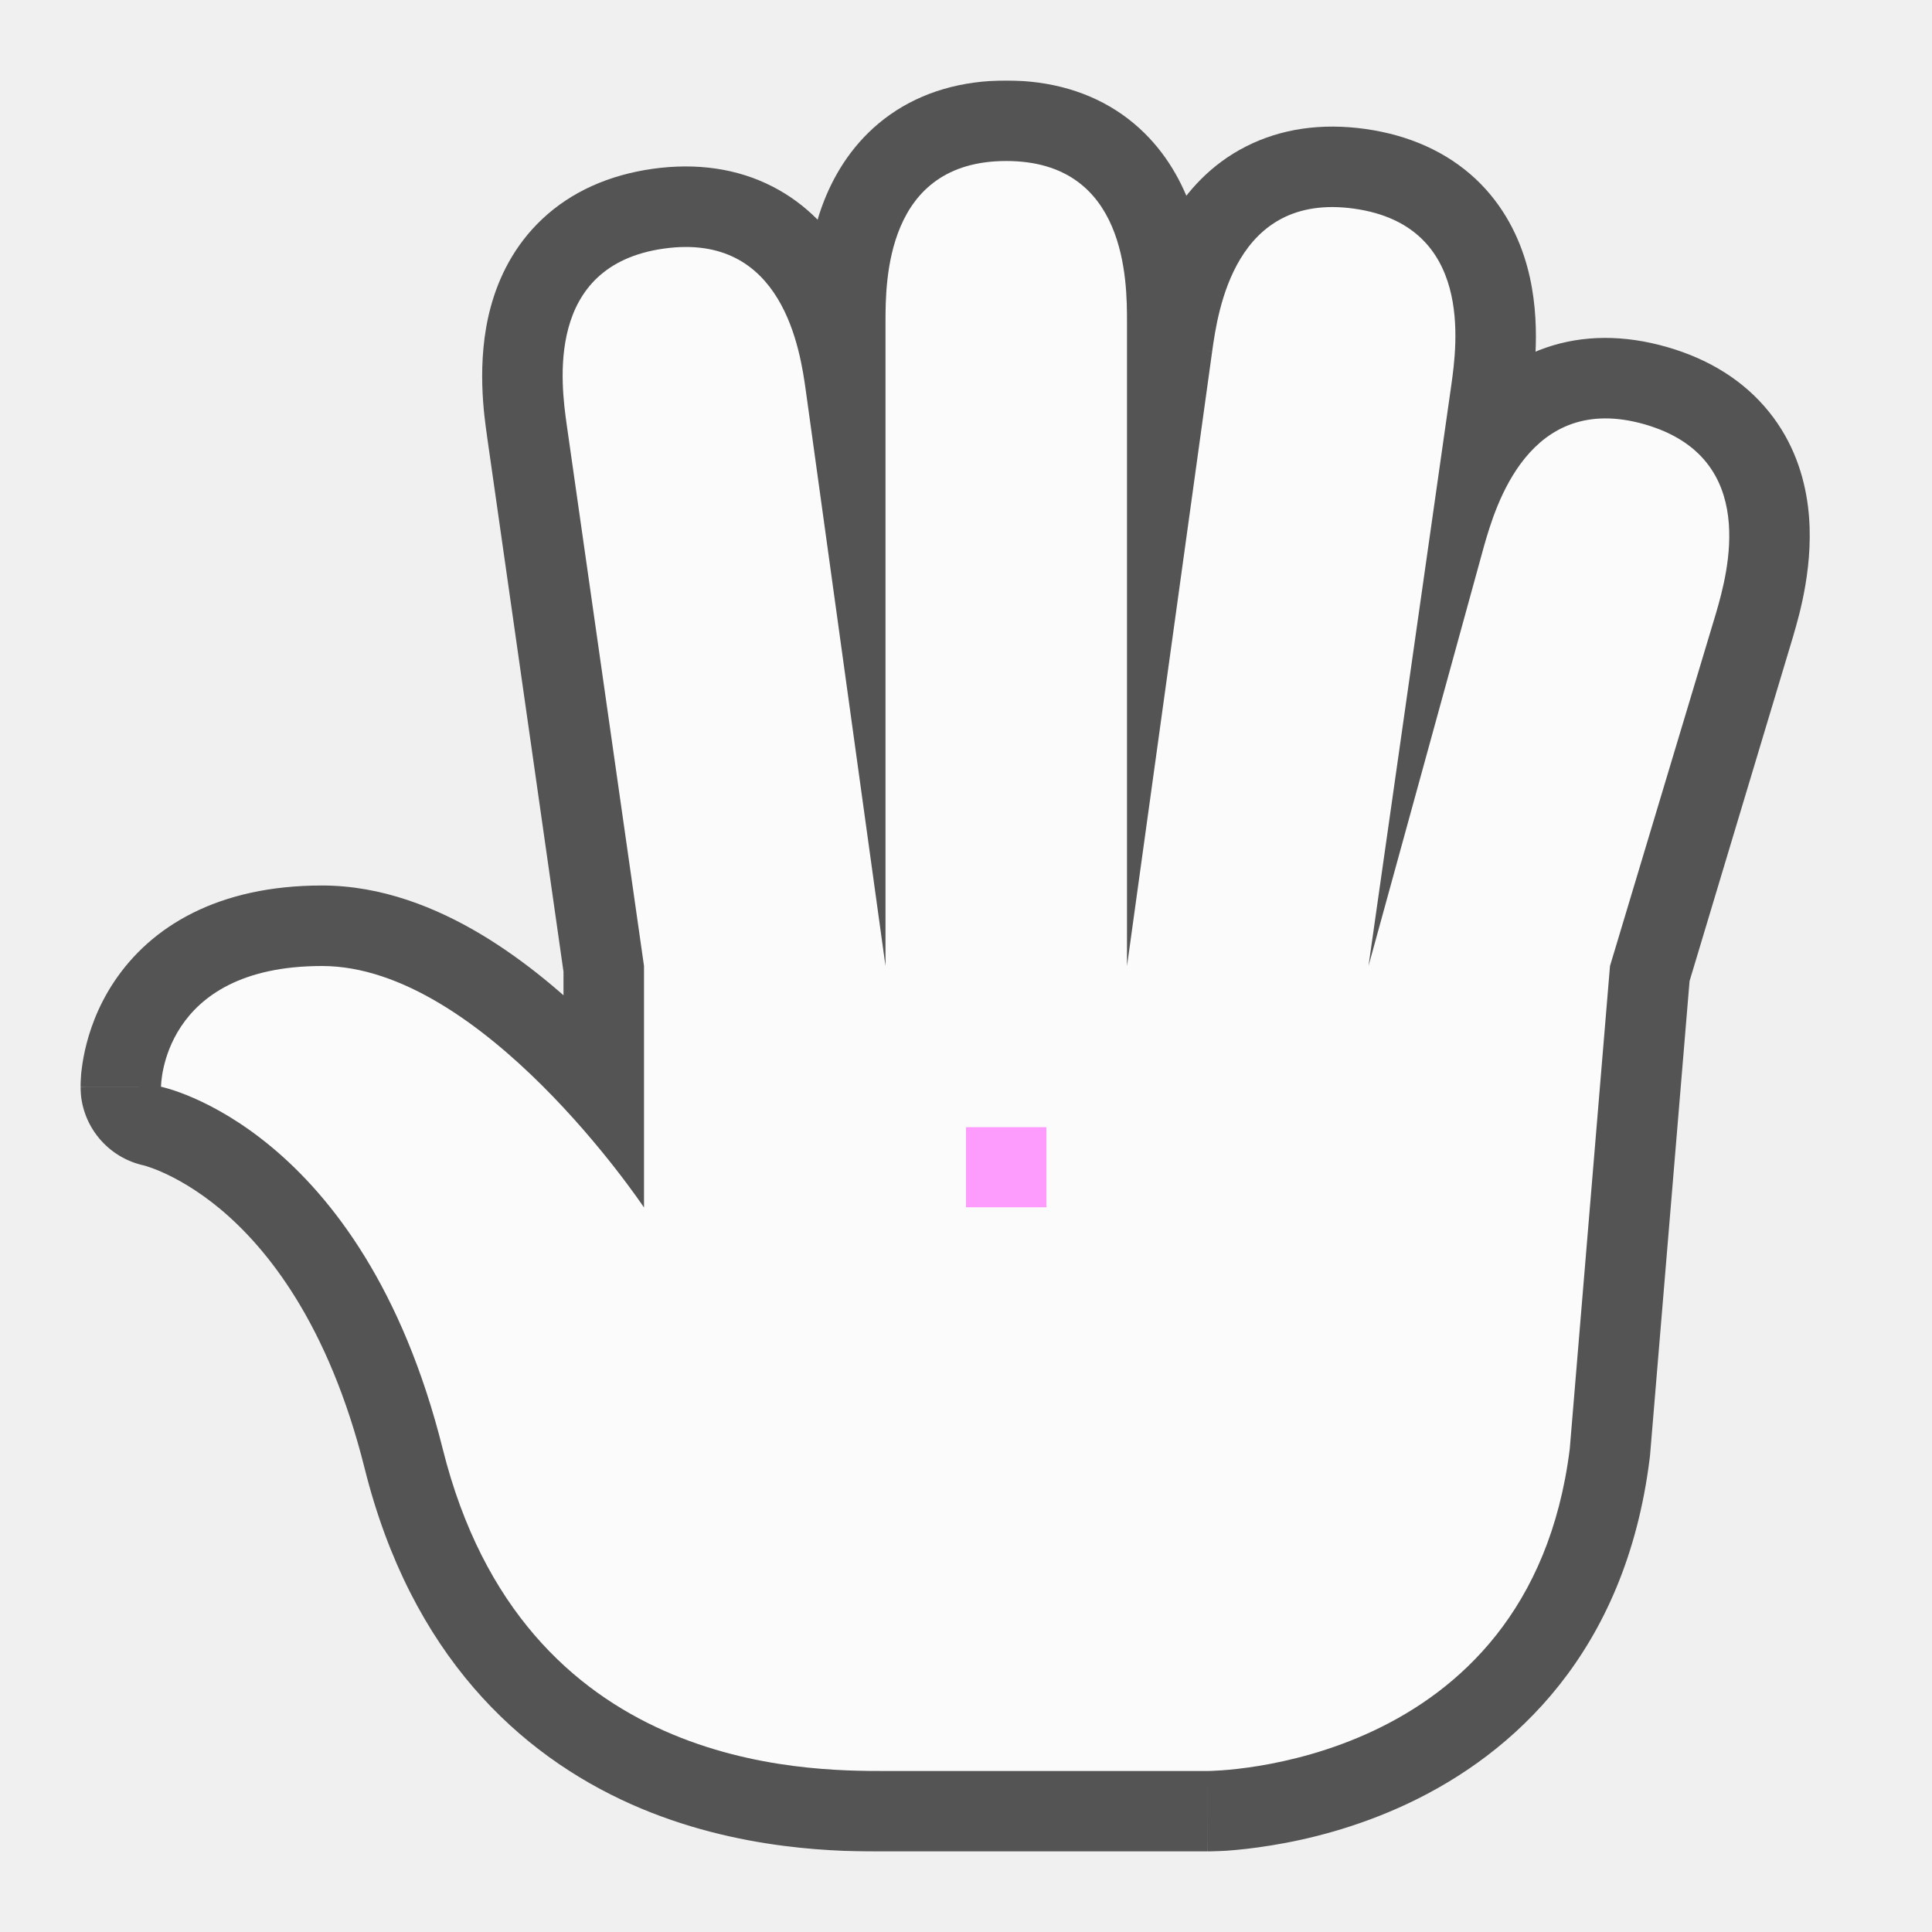
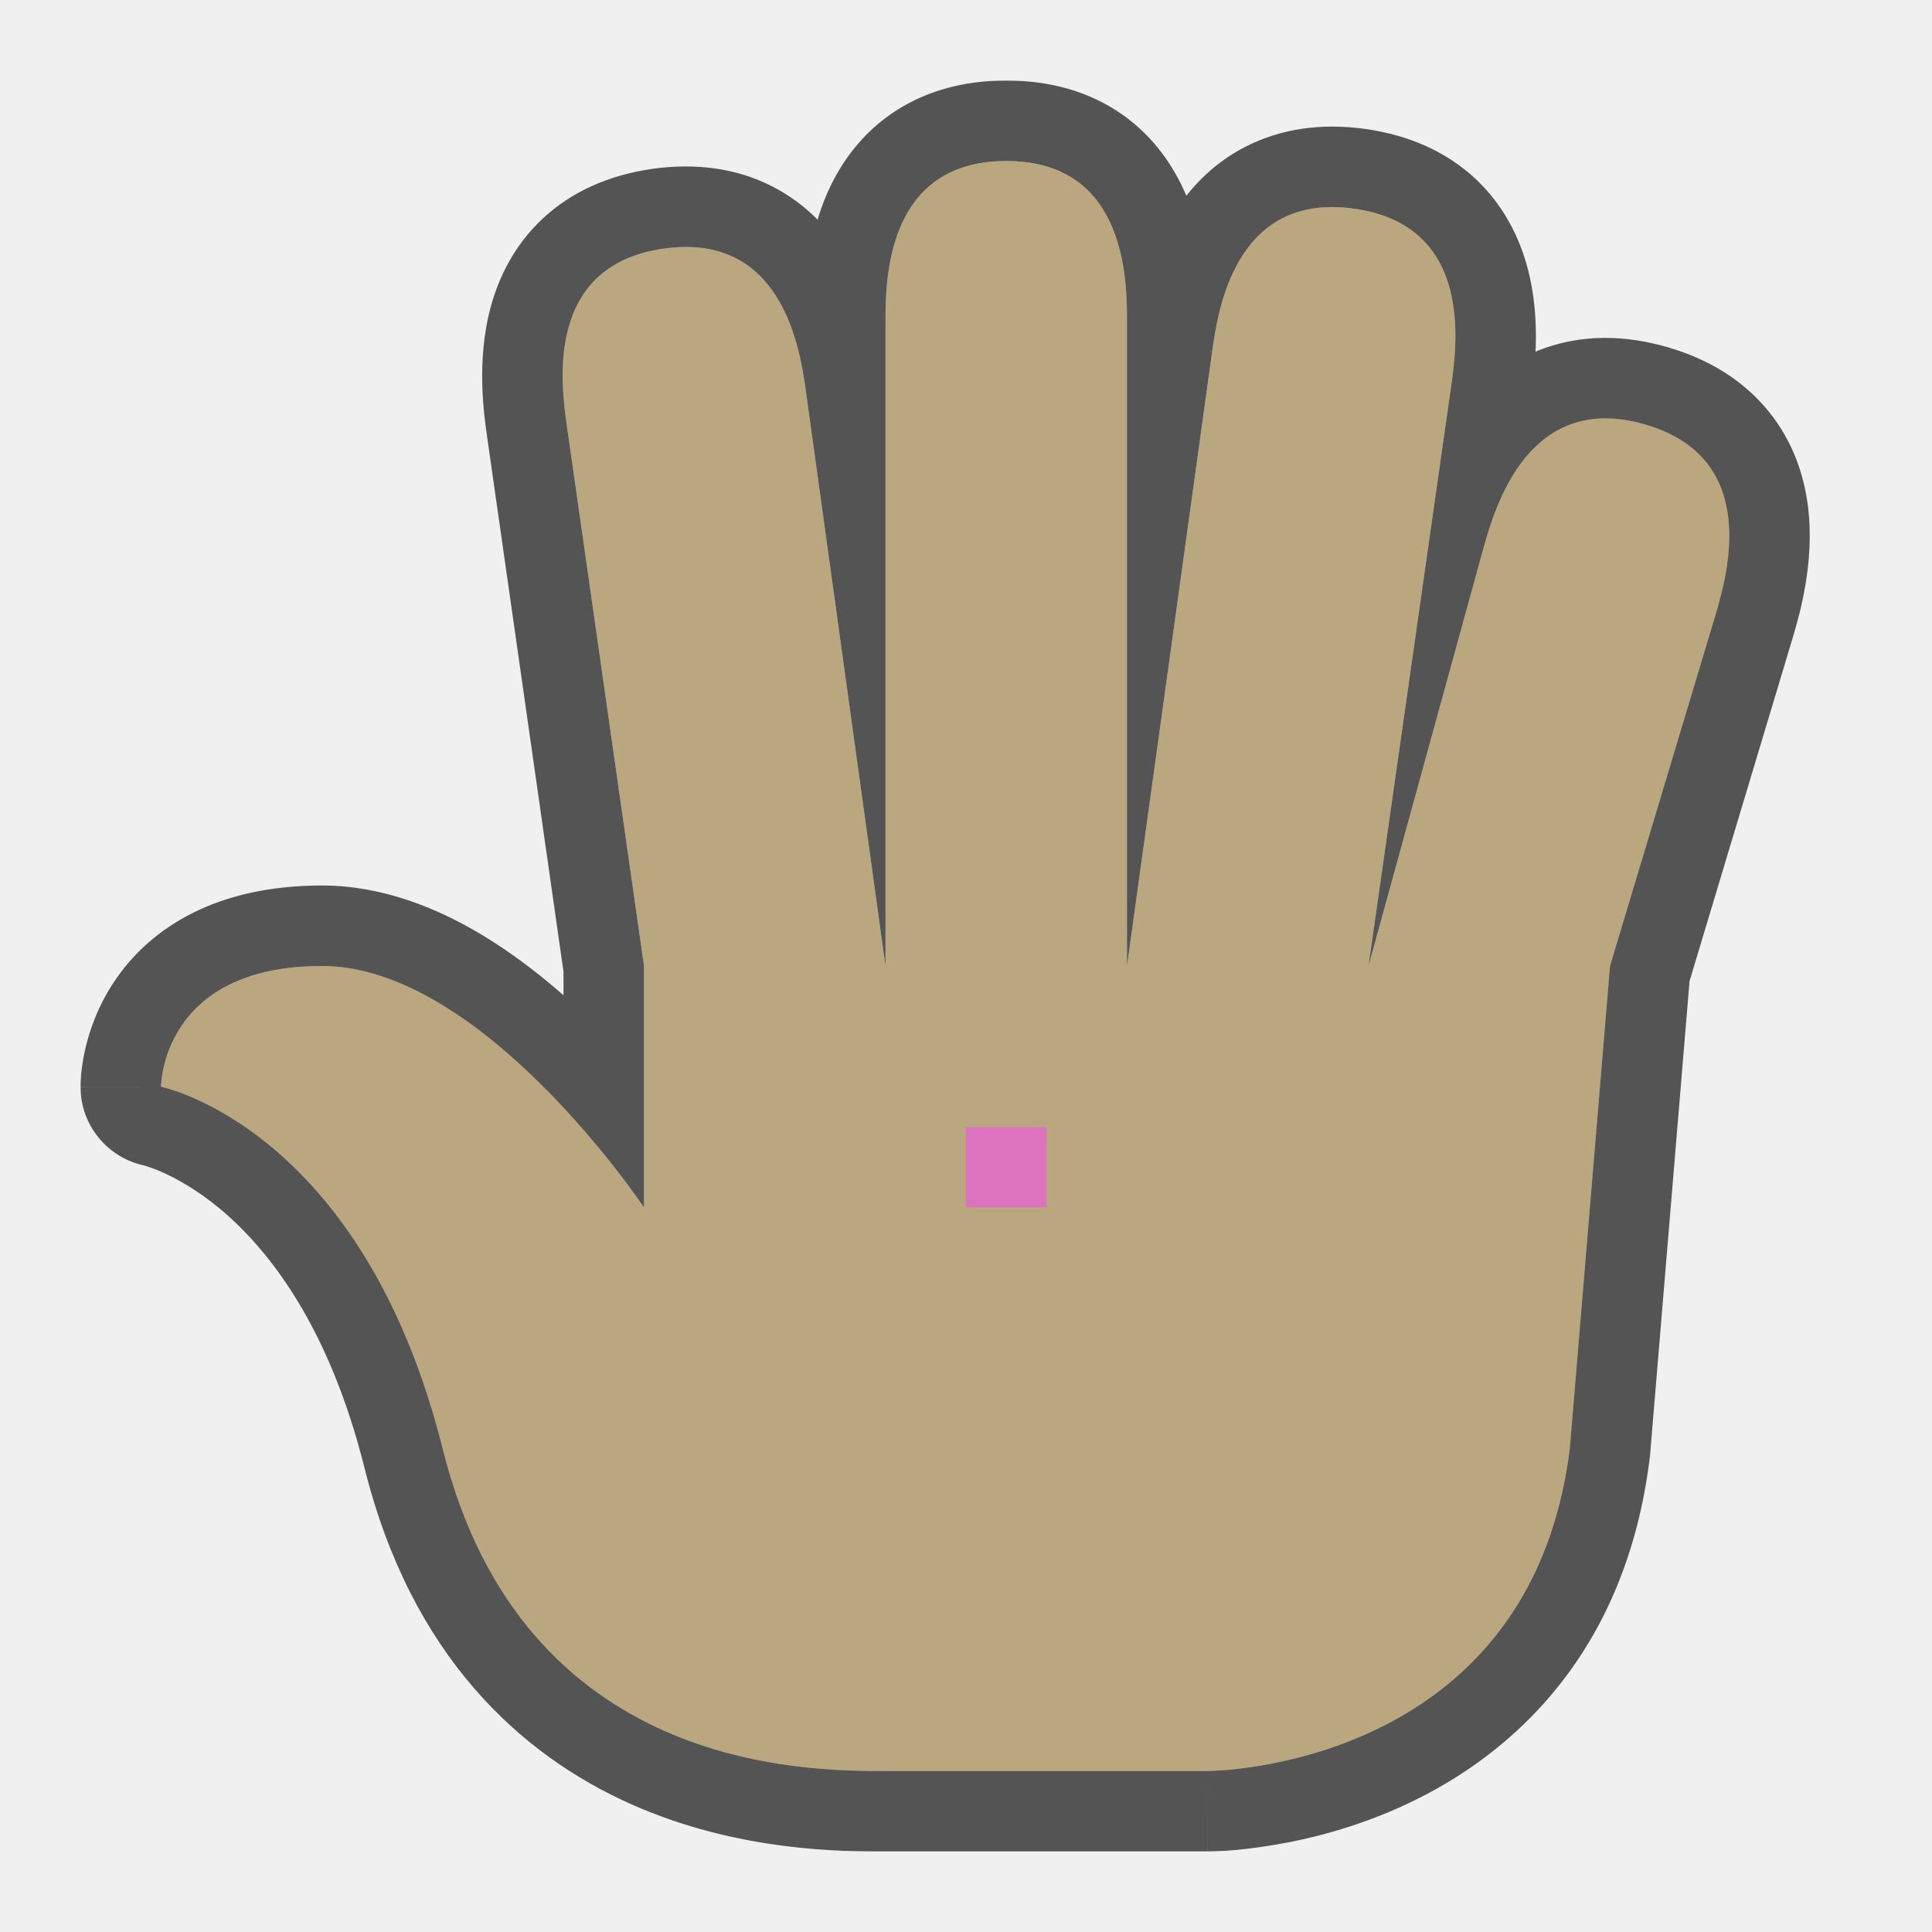
<svg xmlns="http://www.w3.org/2000/svg" width="24" height="24" viewBox="0 0 24 24" fill="none">
  <g id="cursor=grab, variant=light, size=24" clip-path="url(#clip0_2320_8760)">
    <g id="hand">
      <g id="hand_2">
        <mask id="path-1-outside-1_2320_8760" maskUnits="userSpaceOnUse" x="1" y="1" width="22" height="22" fill="black">
          <rect fill="white" x="1" y="1" width="22" height="22" />
          <path fill-rule="evenodd" clip-rule="evenodd" d="M12.5 2C11 2 11 3.5 11 4L11 12L10.011 4.859C9.942 4.364 9.733 2.879 8.247 3.088C6.762 3.296 6.971 4.782 7.04 5.277L8 12H8V15C7.976 14.964 5.988 12 4 12C2 12 2 13.5 2 13.5C2 13.5 4.5 14 5.5 18C6.5 22 10 22 11 22V15H11V22H15C15 22 19 22 19.5 18L20 12H20L21.32 7.607C21.458 7.127 21.871 5.685 20.43 5.271C18.988 4.858 18.574 6.3 18.436 6.78L17 12L18.029 4.782C18.098 4.287 18.307 2.801 16.822 2.592C15.336 2.384 15.128 3.869 15.058 4.364L14 12H14V4C14 3.5 14 2 12.5 2Z" />
        </mask>
-         <path fill-rule="evenodd" clip-rule="evenodd" d="M12.5 2C11 2 11 3.5 11 4L11 12L10.011 4.859C9.942 4.364 9.733 2.879 8.247 3.088C6.762 3.296 6.971 4.782 7.04 5.277L8 12H8V15C7.976 14.964 5.988 12 4 12C2 12 2 13.5 2 13.5C2 13.5 4.5 14 5.5 18C6.5 22 10 22 11 22V15H11V22H15C15 22 19 22 19.5 18L20 12H20L21.32 7.607C21.458 7.127 21.871 5.685 20.43 5.271C18.988 4.858 18.574 6.3 18.436 6.78L17 12L18.029 4.782C18.098 4.287 18.307 2.801 16.822 2.592C15.336 2.384 15.128 3.869 15.058 4.364L14 12H14V4C14 3.5 14 2 12.5 2Z" fill="#FBFBFB" />
+         <path fill-rule="evenodd" clip-rule="evenodd" d="M12.5 2C11 2 11 3.5 11 4L11 12L10.011 4.859C9.942 4.364 9.733 2.879 8.247 3.088C6.762 3.296 6.971 4.782 7.04 5.277L8 12H8V15C7.976 14.964 5.988 12 4 12C2 12 2 13.5 2 13.5C2 13.5 4.5 14 5.5 18C6.5 22 10 22 11 22V15H11V22H15C15 22 19 22 19.5 18L20 12H20L21.32 7.607C21.458 7.127 21.871 5.685 20.43 5.271C18.988 4.858 18.574 6.3 18.436 6.78L17 12L18.029 4.782C18.098 4.287 18.307 2.801 16.822 2.592C15.336 2.384 15.128 3.869 15.058 4.364L14 12H14V4C14 3.5 14 2 12.5 2Z" fill="#BAA67F" />
        <path d="M11 4H10V4L11 4ZM11 12L10.009 12.137C10.082 12.658 10.544 13.034 11.069 12.998C11.593 12.961 12 12.526 12 12L11 12ZM10.011 4.859L11.002 4.722L11.001 4.72L10.011 4.859ZM7.04 5.277L6.05 5.416L6.05 5.418L7.04 5.277ZM8 12V13C8.29 13 8.565 12.874 8.755 12.655C8.945 12.436 9.031 12.146 8.99 11.859L8 12ZM8 12V11C7.447 11 7 11.448 7 12H8ZM8 15L7.168 15.556C7.413 15.922 7.869 16.084 8.29 15.957C8.712 15.829 9 15.44 9 15H8ZM2 13.5H1C1 13.977 1.336 14.387 1.804 14.481L2 13.5ZM11 22V23C11.552 23 12 22.552 12 22H11ZM11 15V14C10.448 14 10 14.448 10 15H11ZM11 15H12C12 14.448 11.552 14 11 14V15ZM11 22H10C10 22.552 10.448 23 11 23V22ZM19.5 18L20.492 18.124C20.494 18.11 20.495 18.097 20.497 18.083L19.5 18ZM20 12V11C19.48 11 19.047 11.399 19.003 11.917L20 12ZM20 12V13C20.442 13 20.831 12.711 20.958 12.288L20 12ZM21.32 7.607L22.278 7.895L22.281 7.883L21.32 7.607ZM20.43 5.271L20.705 4.31L20.43 5.271ZM18.436 6.78L17.475 6.505L17.472 6.515L18.436 6.78ZM17 12L16.01 11.859C15.936 12.381 16.28 12.872 16.796 12.979C17.313 13.086 17.824 12.774 17.964 12.265L17 12ZM18.029 4.782L19.019 4.923L19.019 4.921L18.029 4.782ZM16.822 2.592L16.683 3.583H16.683L16.822 2.592ZM15.058 4.364L14.068 4.225L14.068 4.227L15.058 4.364ZM14 12V13C14.499 13 14.922 12.632 14.991 12.137L14 12ZM14 12H13C13 12.552 13.448 13 14 13V12ZM12 4C12 3.733 12.011 3.43 12.107 3.206C12.146 3.114 12.184 3.077 12.208 3.06C12.226 3.047 12.299 3 12.5 3V1C11.951 1 11.461 1.14 11.057 1.424C10.66 1.704 10.416 2.074 10.268 2.419C9.989 3.07 10 3.767 10 4H12ZM12 12L12 4L10 4L10 12L12 12ZM9.021 4.997L10.009 12.137L11.991 11.863L11.002 4.722L9.021 4.997ZM8.387 4.078C8.585 4.05 8.664 4.087 8.684 4.097C8.71 4.11 8.753 4.141 8.805 4.228C8.931 4.436 8.984 4.734 9.021 4.999L11.001 4.72C10.969 4.49 10.882 3.797 10.515 3.192C10.321 2.871 10.029 2.539 9.596 2.317C9.157 2.092 8.652 2.021 8.108 2.097L8.387 4.078ZM8.031 5.138C7.993 4.873 7.962 4.572 8.026 4.337C8.052 4.24 8.084 4.198 8.106 4.178C8.122 4.163 8.188 4.106 8.387 4.078L8.108 2.097C7.564 2.174 7.099 2.381 6.739 2.718C6.384 3.051 6.194 3.451 6.096 3.813C5.91 4.496 6.018 5.186 6.05 5.416L8.031 5.138ZM8.99 11.859L8.03 5.136L6.05 5.418L7.01 12.141L8.99 11.859ZM8 13H8V11H8V13ZM9 15V12H7V15H9ZM4 13C4.252 13 4.57 13.097 4.948 13.322C5.32 13.545 5.691 13.857 6.031 14.195C6.711 14.873 7.172 15.56 7.168 15.556L8.831 14.444C8.804 14.403 8.259 13.591 7.442 12.778C7.034 12.371 6.533 11.94 5.973 11.605C5.418 11.274 4.741 11 4 11V13ZM2 13.5C3 13.5 3 13.501 3 13.501C3 13.502 3 13.502 3 13.502C3 13.503 3 13.504 3 13.505C3 13.507 3 13.508 3 13.509C3 13.512 3 13.515 3 13.517C3 13.522 3 13.525 2.999 13.528C2.999 13.532 2.999 13.533 2.999 13.53C3 13.525 3.002 13.507 3.007 13.483C3.019 13.43 3.042 13.365 3.082 13.305C3.124 13.242 3.291 13 4 13V11C2.709 11 1.876 11.508 1.418 12.195C1.208 12.51 1.106 12.82 1.055 13.049C1.029 13.165 1.016 13.264 1.008 13.341C1.005 13.379 1.003 13.412 1.001 13.439C1.001 13.452 1.001 13.464 1 13.474C1 13.479 1 13.484 1 13.488C1 13.491 1 13.492 1 13.495C1 13.495 1 13.496 1 13.497C1 13.498 1 13.498 1 13.499C1 13.499 1 13.5 2 13.5ZM6.47 17.758C5.922 15.564 4.938 14.25 4.015 13.482C3.56 13.102 3.133 12.867 2.807 12.725C2.644 12.653 2.506 12.605 2.402 12.573C2.349 12.557 2.305 12.545 2.271 12.536C2.254 12.532 2.239 12.529 2.226 12.526C2.22 12.524 2.214 12.523 2.209 12.522C2.207 12.522 2.204 12.521 2.202 12.521C2.201 12.52 2.2 12.52 2.199 12.52C2.199 12.52 2.198 12.52 2.198 12.52C2.197 12.52 2.196 12.519 2 13.5C1.804 14.481 1.803 14.48 1.803 14.48C1.802 14.48 1.802 14.48 1.801 14.48C1.8 14.48 1.8 14.48 1.799 14.479C1.797 14.479 1.796 14.479 1.794 14.479C1.792 14.478 1.79 14.478 1.788 14.477C1.785 14.477 1.785 14.476 1.786 14.477C1.788 14.477 1.799 14.48 1.817 14.486C1.853 14.497 1.918 14.519 2.005 14.557C2.179 14.633 2.44 14.773 2.735 15.018C3.312 15.5 4.078 16.436 4.53 18.242L6.47 17.758ZM11 21C10.509 21 9.572 20.993 8.656 20.586C7.796 20.204 6.891 19.442 6.47 17.758L4.53 18.242C5.109 20.558 6.454 21.796 7.844 22.414C9.178 23.007 10.491 23 11 23V21ZM10 15V22H12V15H10ZM11 14H11V16H11V14ZM12 22V15H10V22H12ZM15 21H11V23H15V21ZM18.508 17.876C18.308 19.475 17.449 20.213 16.637 20.595C16.211 20.795 15.79 20.898 15.472 20.951C15.314 20.976 15.186 20.989 15.102 20.995C15.06 20.998 15.03 20.999 15.012 21C15.003 21 14.998 21 14.995 21C14.994 21 14.994 21 14.995 21C14.995 21 14.996 21 14.997 21C14.997 21 14.998 21 14.998 21C14.998 21 14.999 21 14.999 21C14.999 21 15 21 15 22C15 23 15.001 23 15.001 23C15.001 23 15.002 23 15.002 23C15.003 23 15.004 23 15.005 23C15.007 23 15.008 23 15.011 23C15.015 23 15.021 23 15.028 23C15.041 23 15.058 22.999 15.078 22.998C15.119 22.997 15.175 22.994 15.243 22.99C15.38 22.98 15.569 22.961 15.794 22.924C16.241 22.852 16.851 22.705 17.488 22.405C18.801 21.787 20.192 20.525 20.492 18.124L18.508 17.876ZM19.003 11.917L18.503 17.917L20.497 18.083L20.997 12.083L19.003 11.917ZM20 11H20V13H20V11ZM20.362 7.319L19.042 11.712L20.958 12.288L22.278 7.895L20.362 7.319ZM20.154 6.232C20.347 6.288 20.404 6.353 20.418 6.371C20.436 6.394 20.462 6.439 20.475 6.539C20.506 6.781 20.433 7.075 20.359 7.332L22.281 7.883C22.346 7.659 22.548 6.991 22.459 6.289C22.412 5.916 22.28 5.494 21.975 5.116C21.665 4.731 21.233 4.461 20.705 4.31L20.154 6.232ZM19.398 7.056C19.471 6.799 19.565 6.511 19.719 6.322C19.783 6.244 19.829 6.219 19.857 6.21C19.878 6.202 19.961 6.177 20.154 6.232L20.705 4.31C20.177 4.159 19.668 4.158 19.201 4.32C18.742 4.48 18.406 4.768 18.169 5.058C17.721 5.607 17.539 6.281 17.475 6.505L19.398 7.056ZM17.964 12.265L19.401 7.046L17.472 6.515L16.036 11.735L17.964 12.265ZM17.039 4.641L16.01 11.859L17.99 12.141L19.019 4.923L17.039 4.641ZM16.683 3.583C16.881 3.611 16.947 3.668 16.963 3.683C16.985 3.703 17.017 3.745 17.043 3.842C17.107 4.077 17.076 4.378 17.038 4.643L19.019 4.921C19.052 4.69 19.159 4.001 18.973 3.318C18.875 2.956 18.685 2.556 18.331 2.223C17.97 1.886 17.505 1.679 16.961 1.602L16.683 3.583ZM16.048 4.503C16.085 4.239 16.138 3.941 16.264 3.732C16.317 3.646 16.359 3.615 16.385 3.602C16.405 3.591 16.484 3.555 16.683 3.583L16.961 1.602C16.417 1.526 15.913 1.597 15.473 1.822C15.04 2.043 14.748 2.376 14.554 2.696C14.187 3.302 14.1 3.995 14.068 4.225L16.048 4.503ZM14.991 12.137L16.049 4.502L14.068 4.227L13.009 11.863L14.991 12.137ZM14 13H14V11H14V13ZM13 4V12H15V4H13ZM12.5 3C12.701 3 12.774 3.047 12.792 3.06C12.816 3.077 12.854 3.114 12.893 3.206C12.989 3.43 13 3.733 13 4H15C15 3.767 15.011 3.07 14.732 2.419C14.584 2.074 14.34 1.704 13.943 1.424C13.539 1.14 13.049 1 12.5 1V3Z" fill="black" fill-opacity="0.65" mask="url(#path-1-outside-1_2320_8760)" />
      </g>
    </g>
    <g id="hotspot" clip-path="url(#clip1_2320_8760)">
      <rect id="center" opacity="0.5" x="12" y="14" width="1" height="1" fill="#FF3DFF" />
    </g>
  </g>
  <defs>
    <clipPath id="clip0_2320_8760">
      <rect width="24" height="24" fill="white" />
    </clipPath>
    <clipPath id="clip1_2320_8760">
      <rect width="1" height="1" fill="white" transform="translate(12 14)" />
    </clipPath>
  </defs>
</svg>
